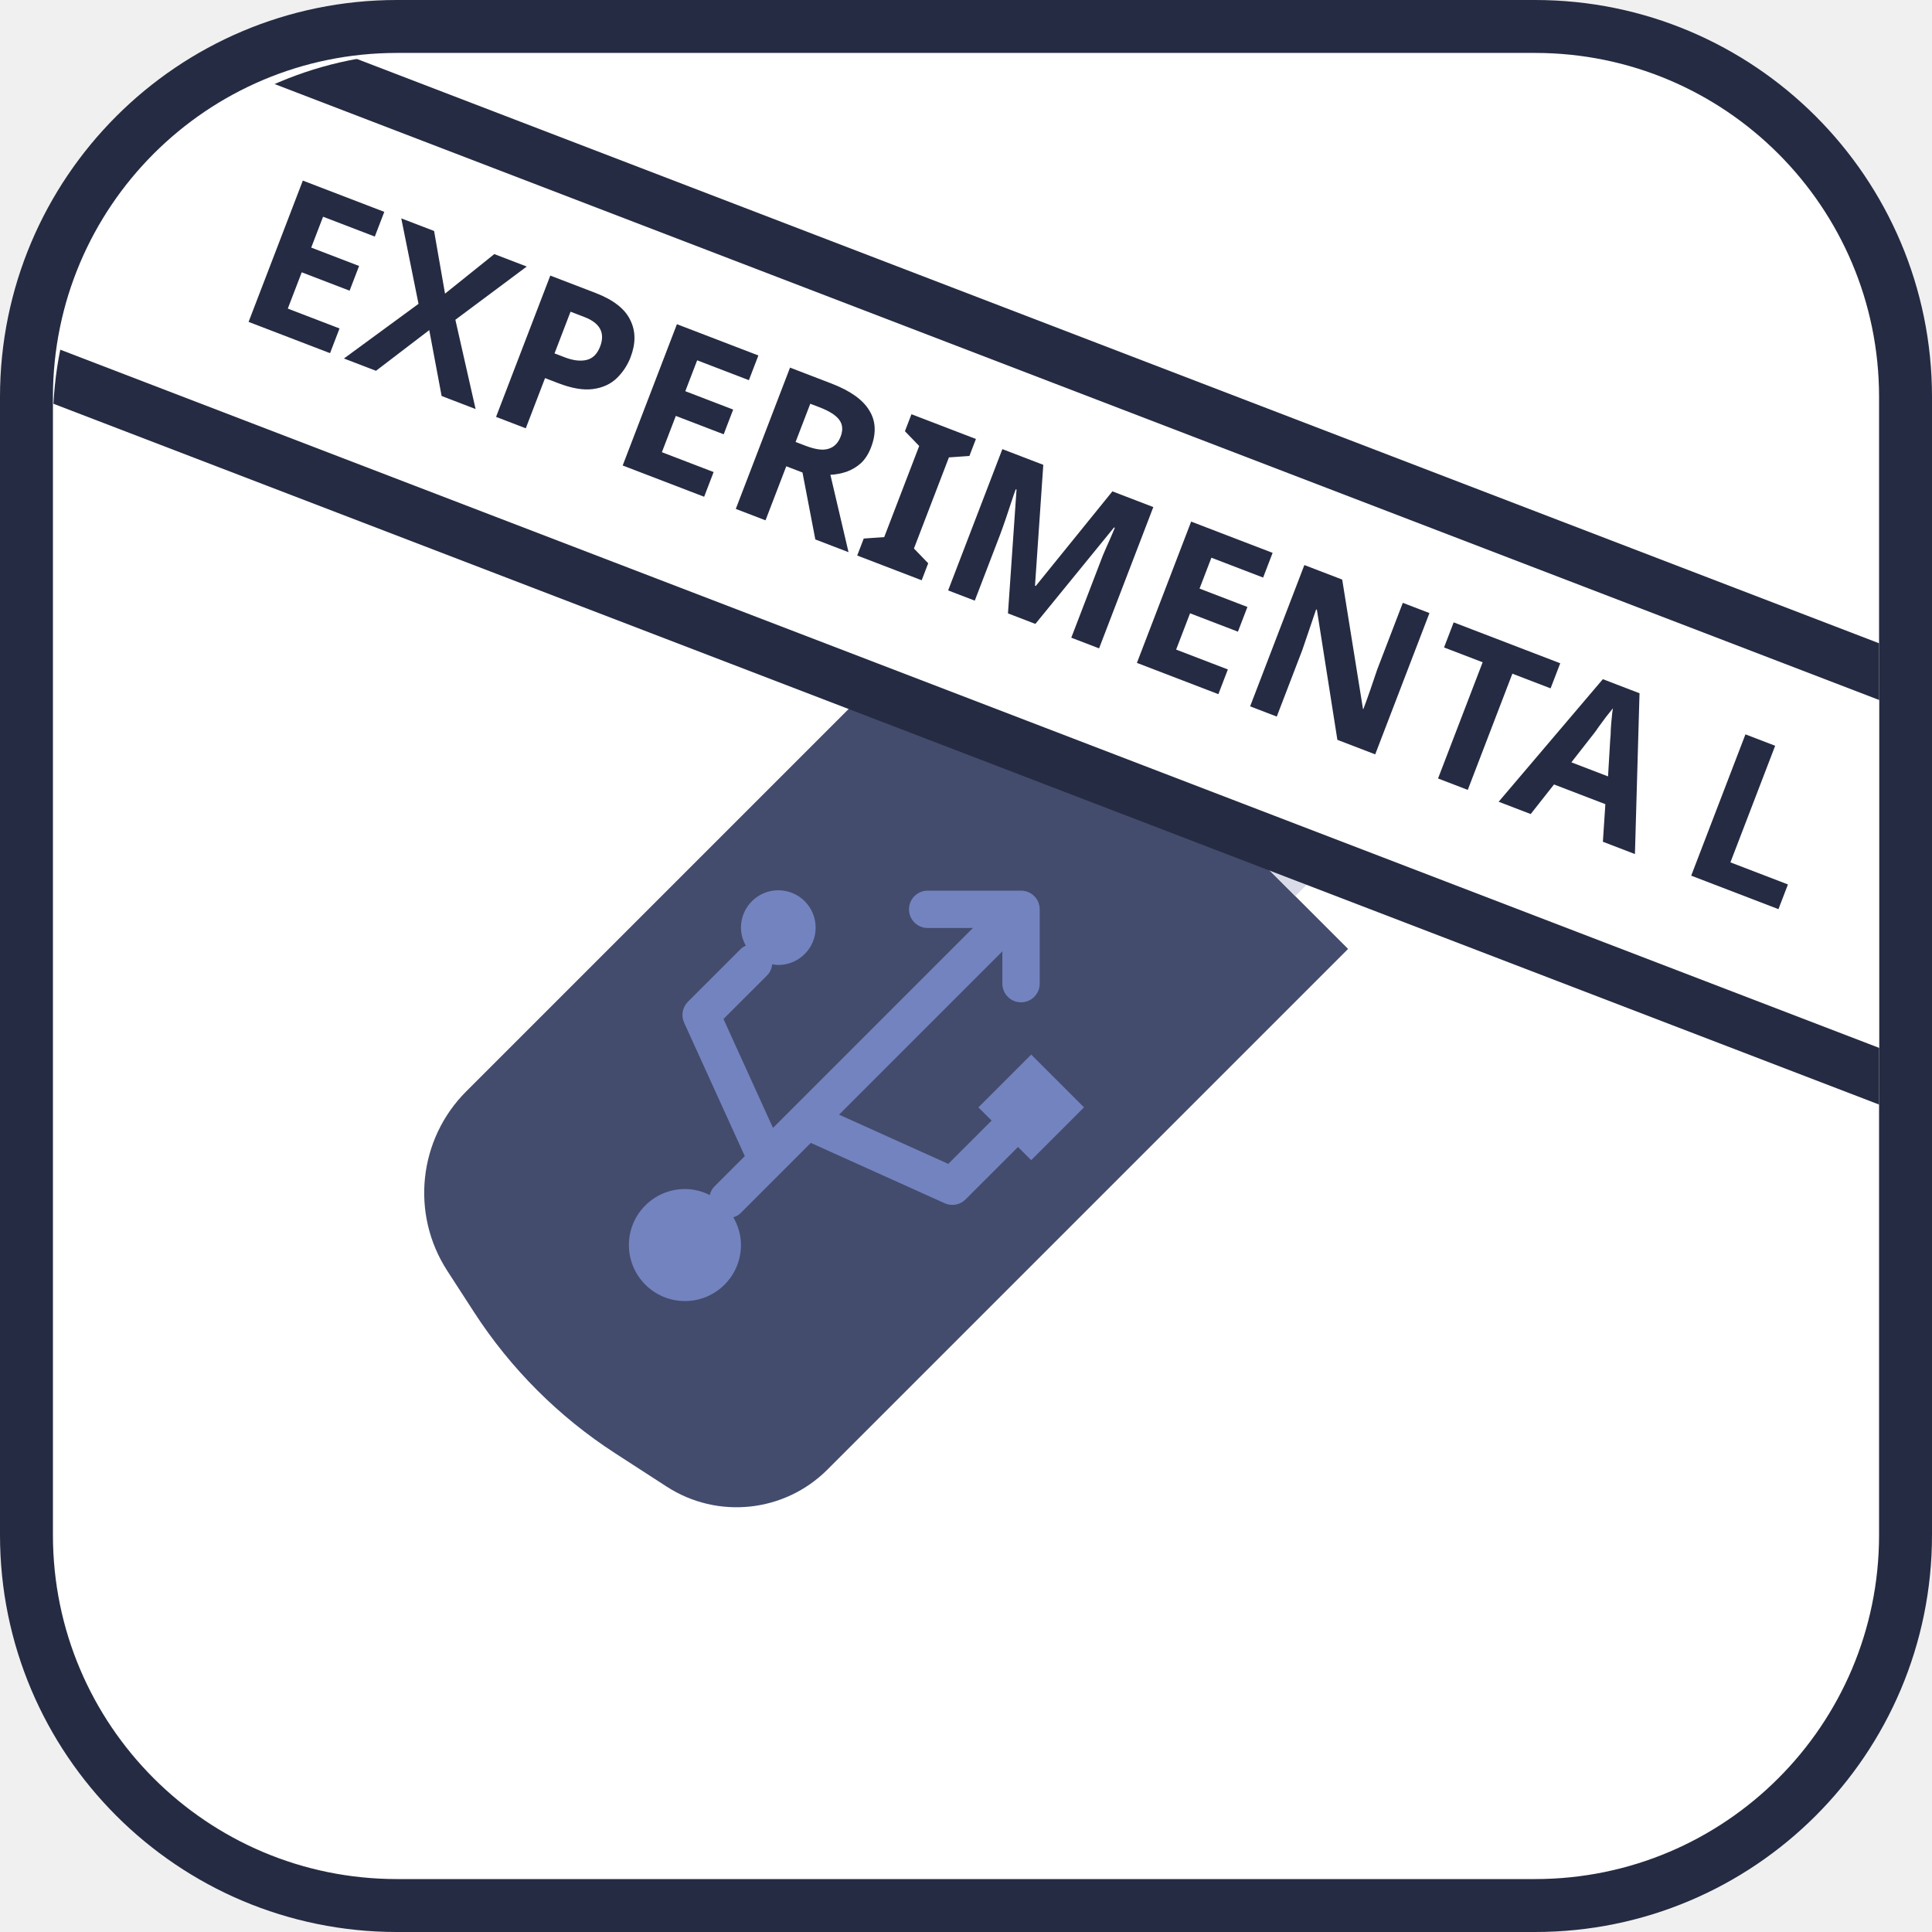
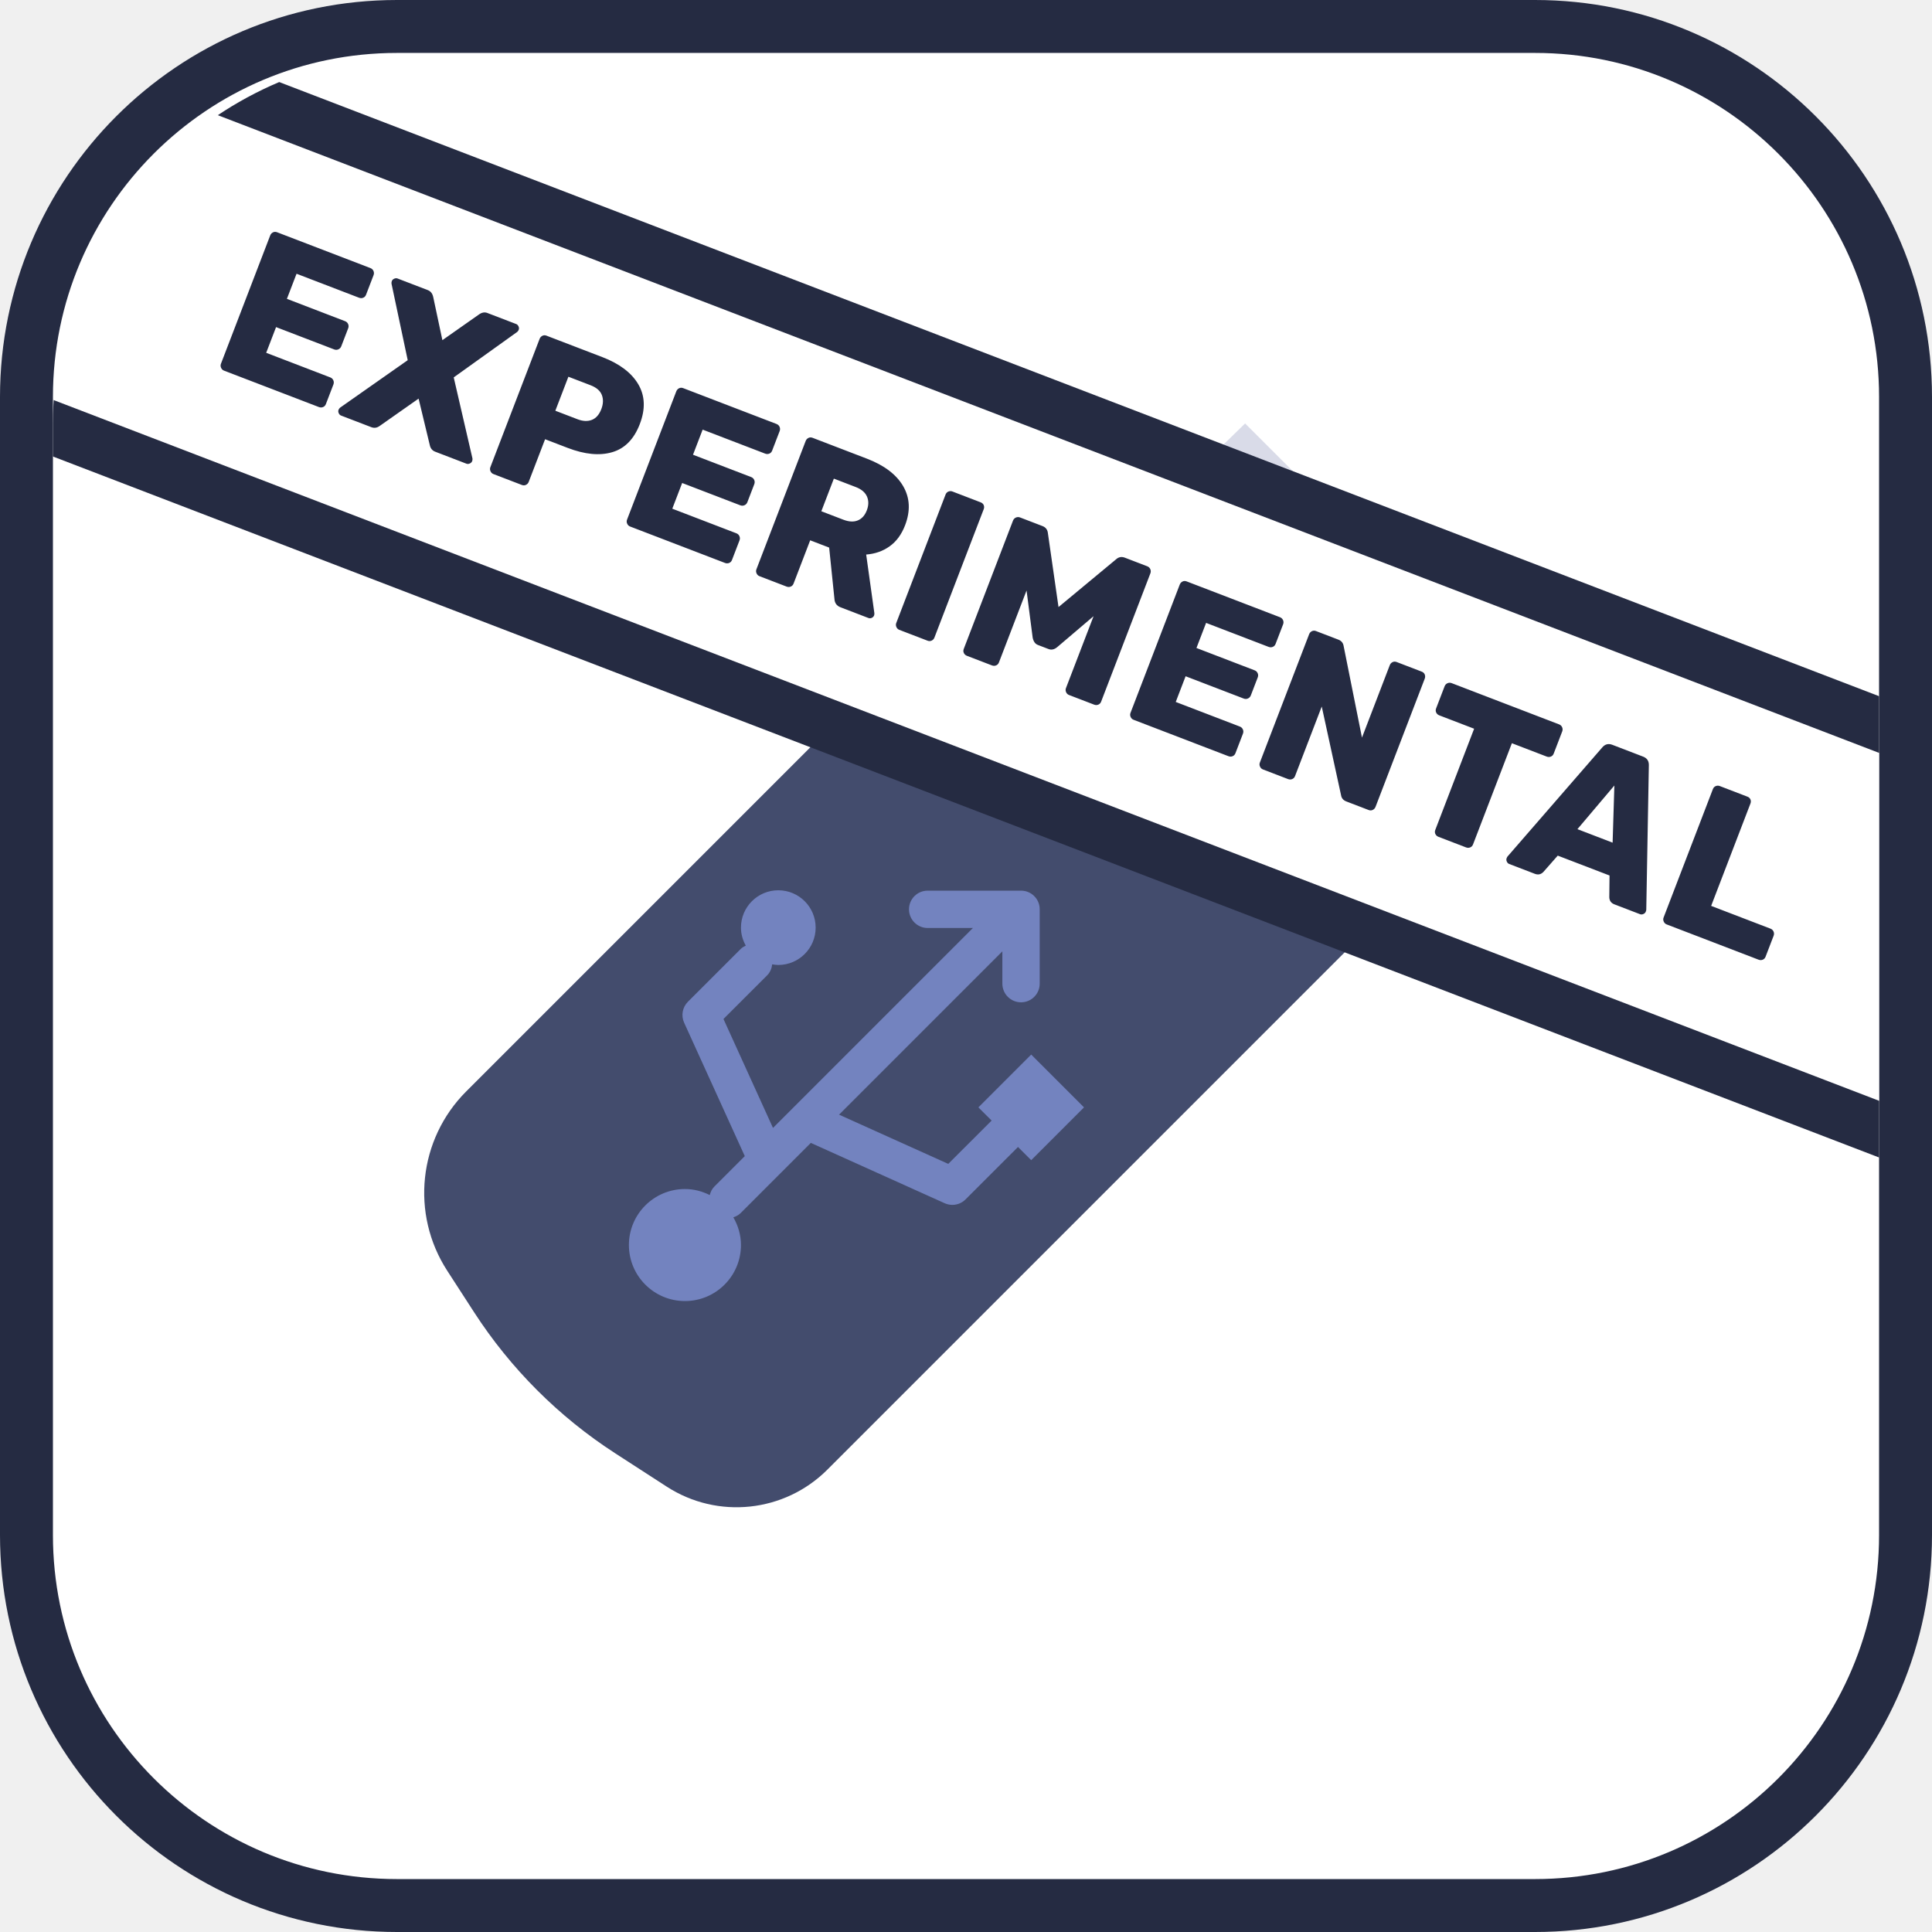
<svg xmlns="http://www.w3.org/2000/svg" xmlns:xlink="http://www.w3.org/1999/xlink" width="73px" height="73px" viewBox="0 0 73 73" version="1.1">
  <defs>
    <rect id="path-1" x="0" y="0" width="69" height="69" rx="14" />
  </defs>
  <g id="the-modern-web/web-usb" stroke="none" stroke-width="1" fill="none" fill-rule="evenodd">
    <g id="container" transform="translate(2, 2)" fill="#FFFFFF" fill-rule="nonzero" stroke="#252B42" stroke-width="2">
      <rect id="mask" x="-1" y="-1" width="71" height="71" rx="14" />
    </g>
    <g id="usb" transform="translate(16, 16)" fill-rule="nonzero">
      <path d="M9.192,40.172 L7.246,38.913 C5.11,37.531 3.292,35.713 1.91,33.577 L0.897,32.012 C-0.49,29.868 -0.191,27.046 1.615,25.239 L20.968,5.886 L34.937,19.855 L15.262,39.53 C13.643,41.148 11.114,41.416 9.192,40.172" id="Shape" fill="#434C6D" />
      <polygon id="Shape" fill="#D9DBE8" points="32.941 17.86 22.964 7.882 31.046 0 40.923 9.877" />
      <g id="Group" transform="translate(28.93177, 3.836257)" fill="#B1B4C4">
        <polygon id="Shape" points="2.014 4.046 0.019 2.051 2.014 0.055 4.009 2.051" />
        <polygon id="Shape" points="6.005 8.037 4.01 6.041 6.005 4.046 8 6.041" />
      </g>
      <path d="M24.959,25.842 L22.964,23.846 L20.968,25.842 L21.468,26.34 L21.467,26.341 L19.83,27.977 L15.703,26.117 L21.874,19.946 L21.874,21.166 C21.874,21.556 22.19,21.872 22.579,21.872 C22.97,21.872 23.285,21.556 23.285,21.166 L23.285,18.358 C23.285,17.968 22.97,17.653 22.579,17.653 L19.052,17.653 C18.662,17.653 18.346,17.968 18.346,18.358 C18.346,18.748 18.662,19.064 19.052,19.064 L20.761,19.064 L13.207,26.618 L11.336,22.502 L12.986,20.853 C13.103,20.736 13.159,20.588 13.177,20.437 C13.252,20.449 13.329,20.461 13.408,20.461 C14.187,20.461 14.819,19.828 14.819,19.05 C14.819,18.27 14.187,17.639 13.408,17.639 C12.629,17.639 11.997,18.27 11.997,19.05 C11.997,19.297 12.066,19.526 12.179,19.729 C12.112,19.762 12.045,19.8 11.989,19.855 L9.993,21.85 C9.785,22.059 9.728,22.374 9.849,22.641 L12.142,27.684 L10.991,28.835 C10.899,28.926 10.849,29.038 10.818,29.155 C10.535,29.014 10.219,28.927 9.88,28.927 C8.712,28.927 7.763,29.874 7.763,31.043 C7.763,32.212 8.712,33.16 9.88,33.16 C11.049,33.16 11.997,32.212 11.997,31.043 C11.997,30.66 11.887,30.306 11.709,29.996 C11.811,29.963 11.907,29.913 11.988,29.833 L13.504,28.316 C13.505,28.316 13.506,28.315 13.506,28.315 L14.636,27.184 L19.695,29.464 C19.787,29.505 19.886,29.526 19.985,29.526 C20.167,29.526 20.348,29.455 20.483,29.319 L22.464,27.339 L22.465,27.338 L22.964,27.837 L24.959,25.842 Z" id="Shape" fill="#7383BF" />
    </g>
    <g id="Group-2" transform="translate(2, 2)">
      <mask id="mask-2" fill="white">
        <use xlink:href="#path-1" />
      </mask>
      <g id="Mask" fill-rule="nonzero" />
      <g id="Group-3" mask="url(#mask-2)">
-         <g transform="translate(36.17947, 18.53483) rotate(21) translate(-36.17947, -18.53483) translate(-13.82053, 10.03483)">
+         <g transform="translate(36.17947, 20.53483) rotate(-339) translate(-36.17947, -20.53483) translate(-13.82053, 12.03483)">
          <rect id="Rectangle-5" stroke="#252B42" stroke-width="2" fill="#FFFFFF" fill-rule="nonzero" transform="translate(50.1362, 8.394249) rotate(-90) translate(-50.1362, -8.394249) " x="43" y="-40" width="14.272" height="96.788" />
-           <text id="EXPERIMENTAL" stroke="none" fill="none" font-family="Rubik-Bold, Rubik" font-size="8" font-weight="bold" letter-spacing="0.1">
-             <tspan x="19.406" y="11" fill="#252B42">EXPERIMENTA</tspan>
-             <tspan x="77.794" y="11" fill="#252B42">L</tspan>
-           </text>
+           <path d="M19.2,11.185 C19.147,11.185 19.1,11.165 19.06,11.125 C19.02,11.085 19,11.039 19,10.985 L19,5.793 C19,5.735 19.019,5.685 19.056,5.645 C19.093,5.605 19.141,5.585 19.2,5.585 L22.976,5.585 C23.035,5.585 23.084,5.605 23.124,5.645 C23.164,5.685 23.184,5.735 23.184,5.793 L23.184,6.585 C23.184,6.644 23.164,6.692 23.124,6.729 C23.084,6.767 23.035,6.785 22.976,6.785 L20.448,6.785 L20.448,7.801 L22.8,7.801 C22.859,7.801 22.908,7.821 22.948,7.861 C22.988,7.901 23.008,7.951 23.008,8.009 L23.008,8.737 C23.008,8.796 22.988,8.845 22.948,8.885 C22.908,8.925 22.859,8.945 22.8,8.945 L20.448,8.945 L20.448,9.985 L23.04,9.985 C23.099,9.985 23.148,10.005 23.188,10.045 C23.228,10.085 23.248,10.135 23.248,10.193 L23.248,10.985 C23.248,11.044 23.228,11.092 23.188,11.129 C23.148,11.167 23.099,11.185 23.04,11.185 L19.2,11.185 Z M23.94,11.185 C23.897,11.185 23.859,11.168 23.824,11.133 C23.789,11.099 23.772,11.06 23.772,11.017 C23.772,10.985 23.78,10.953 23.796,10.921 L25.54,8.329 L23.932,5.849 C23.916,5.817 23.908,5.785 23.908,5.753 C23.908,5.711 23.925,5.672 23.96,5.637 C23.995,5.603 24.033,5.585 24.076,5.585 L25.3,5.585 C25.417,5.585 25.513,5.644 25.588,5.761 L26.492,7.153 L27.428,5.761 C27.503,5.644 27.596,5.585 27.708,5.585 L28.876,5.585 C28.919,5.585 28.957,5.603 28.992,5.637 C29.027,5.672 29.044,5.711 29.044,5.753 C29.044,5.785 29.036,5.817 29.02,5.849 L27.396,8.313 L29.156,10.921 C29.172,10.953 29.18,10.985 29.18,11.017 C29.18,11.06 29.163,11.099 29.128,11.133 C29.093,11.168 29.055,11.185 29.012,11.185 L27.748,11.185 C27.631,11.185 27.537,11.132 27.468,11.025 L26.444,9.537 L25.444,11.025 C25.375,11.132 25.281,11.185 25.164,11.185 L23.94,11.185 Z M30.104,11.185 C30.051,11.185 30.004,11.165 29.964,11.125 C29.924,11.085 29.904,11.039 29.904,10.985 L29.904,5.793 C29.904,5.735 29.923,5.685 29.96,5.645 C29.997,5.605 30.045,5.585 30.104,5.585 L32.368,5.585 C33.061,5.585 33.605,5.743 34,6.057 C34.395,6.372 34.592,6.833 34.592,7.441 C34.592,8.049 34.395,8.504 34,8.805 C33.605,9.107 33.061,9.257 32.368,9.257 L31.456,9.257 L31.456,10.985 C31.456,11.039 31.437,11.085 31.4,11.125 C31.363,11.165 31.315,11.185 31.256,11.185 L30.104,11.185 Z M32.328,8.113 C32.547,8.113 32.719,8.056 32.844,7.941 C32.969,7.827 33.032,7.657 33.032,7.433 C33.032,7.225 32.975,7.057 32.86,6.929 C32.745,6.801 32.568,6.737 32.328,6.737 L31.432,6.737 L31.432,8.113 L32.328,8.113 Z M35.636,11.185 C35.583,11.185 35.536,11.165 35.496,11.125 C35.456,11.085 35.436,11.039 35.436,10.985 L35.436,5.793 C35.436,5.735 35.455,5.685 35.492,5.645 C35.529,5.605 35.577,5.585 35.636,5.585 L39.412,5.585 C39.471,5.585 39.52,5.605 39.56,5.645 C39.6,5.685 39.62,5.735 39.62,5.793 L39.62,6.585 C39.62,6.644 39.6,6.692 39.56,6.729 C39.52,6.767 39.471,6.785 39.412,6.785 L36.884,6.785 L36.884,7.801 L39.236,7.801 C39.295,7.801 39.344,7.821 39.384,7.861 C39.424,7.901 39.444,7.951 39.444,8.009 L39.444,8.737 C39.444,8.796 39.424,8.845 39.384,8.885 C39.344,8.925 39.295,8.945 39.236,8.945 L36.884,8.945 L36.884,9.985 L39.476,9.985 C39.535,9.985 39.584,10.005 39.624,10.045 C39.664,10.085 39.684,10.135 39.684,10.193 L39.684,10.985 C39.684,11.044 39.664,11.092 39.624,11.129 C39.584,11.167 39.535,11.185 39.476,11.185 L35.636,11.185 Z M40.872,11.185 C40.819,11.185 40.772,11.165 40.732,11.125 C40.692,11.085 40.672,11.039 40.672,10.985 L40.672,5.793 C40.672,5.735 40.691,5.685 40.728,5.645 C40.765,5.605 40.813,5.585 40.872,5.585 L43.072,5.585 C43.776,5.585 44.327,5.745 44.724,6.065 C45.121,6.385 45.32,6.836 45.32,7.417 C45.32,7.791 45.233,8.108 45.06,8.369 C44.887,8.631 44.648,8.833 44.344,8.977 L45.424,10.929 C45.44,10.961 45.448,10.991 45.448,11.017 C45.448,11.06 45.432,11.099 45.4,11.133 C45.368,11.168 45.328,11.185 45.28,11.185 L44.152,11.185 C43.997,11.185 43.888,11.113 43.824,10.969 L42.944,9.233 L42.176,9.233 L42.176,10.985 C42.176,11.044 42.156,11.092 42.116,11.129 C42.076,11.167 42.027,11.185 41.968,11.185 L40.872,11.185 Z M43.064,8.057 C43.293,8.057 43.468,8 43.588,7.885 C43.708,7.771 43.768,7.612 43.768,7.409 C43.768,7.207 43.708,7.044 43.588,6.921 C43.468,6.799 43.293,6.737 43.064,6.737 L42.176,6.737 L42.176,8.057 L43.064,8.057 Z M46.532,11.185 C46.479,11.185 46.432,11.165 46.392,11.125 C46.352,11.085 46.332,11.039 46.332,10.985 L46.332,5.785 C46.332,5.727 46.352,5.679 46.392,5.641 C46.432,5.604 46.479,5.585 46.532,5.585 L47.676,5.585 C47.735,5.585 47.783,5.604 47.82,5.641 C47.857,5.679 47.876,5.727 47.876,5.785 L47.876,10.985 C47.876,11.039 47.857,11.085 47.82,11.125 C47.783,11.165 47.735,11.185 47.676,11.185 L46.532,11.185 Z M49.272,11.185 C49.213,11.185 49.164,11.167 49.124,11.129 C49.084,11.092 49.064,11.044 49.064,10.985 L49.064,5.793 C49.064,5.735 49.084,5.685 49.124,5.645 C49.164,5.605 49.213,5.585 49.272,5.585 L50.176,5.585 C50.309,5.585 50.405,5.644 50.464,5.761 L51.84,8.225 L53.224,5.761 C53.283,5.644 53.379,5.585 53.512,5.585 L54.416,5.585 C54.475,5.585 54.524,5.605 54.564,5.645 C54.604,5.685 54.624,5.735 54.624,5.793 L54.624,10.985 C54.624,11.044 54.604,11.092 54.564,11.129 C54.524,11.167 54.475,11.185 54.416,11.185 L53.4,11.185 C53.347,11.185 53.3,11.165 53.26,11.125 C53.22,11.085 53.2,11.039 53.2,10.985 L53.2,8.073 L52.336,9.657 C52.267,9.78 52.173,9.841 52.056,9.841 L51.624,9.841 C51.517,9.841 51.424,9.78 51.344,9.657 L50.488,8.073 L50.488,10.985 C50.488,11.044 50.468,11.092 50.428,11.129 C50.388,11.167 50.339,11.185 50.28,11.185 L49.272,11.185 Z M56.012,11.185 C55.959,11.185 55.912,11.165 55.872,11.125 C55.832,11.085 55.812,11.039 55.812,10.985 L55.812,5.793 C55.812,5.735 55.831,5.685 55.868,5.645 C55.905,5.605 55.953,5.585 56.012,5.585 L59.788,5.585 C59.847,5.585 59.896,5.605 59.936,5.645 C59.976,5.685 59.996,5.735 59.996,5.793 L59.996,6.585 C59.996,6.644 59.976,6.692 59.936,6.729 C59.896,6.767 59.847,6.785 59.788,6.785 L57.26,6.785 L57.26,7.801 L59.612,7.801 C59.671,7.801 59.72,7.821 59.76,7.861 C59.8,7.901 59.82,7.951 59.82,8.009 L59.82,8.737 C59.82,8.796 59.8,8.845 59.76,8.885 C59.72,8.925 59.671,8.945 59.612,8.945 L57.26,8.945 L57.26,9.985 L59.852,9.985 C59.911,9.985 59.96,10.005 60,10.045 C60.04,10.085 60.06,10.135 60.06,10.193 L60.06,10.985 C60.06,11.044 60.04,11.092 60,11.129 C59.96,11.167 59.911,11.185 59.852,11.185 L56.012,11.185 Z M61.248,11.185 C61.195,11.185 61.148,11.165 61.108,11.125 C61.068,11.085 61.048,11.039 61.048,10.985 L61.048,5.793 C61.048,5.735 61.067,5.685 61.104,5.645 C61.141,5.605 61.189,5.585 61.248,5.585 L62.152,5.585 C62.275,5.585 62.365,5.636 62.424,5.737 L64.312,8.721 L64.312,5.793 C64.312,5.735 64.331,5.685 64.368,5.645 C64.405,5.605 64.453,5.585 64.512,5.585 L65.528,5.585 C65.587,5.585 65.635,5.605 65.672,5.645 C65.709,5.685 65.728,5.735 65.728,5.793 L65.728,10.977 C65.728,11.036 65.709,11.085 65.672,11.125 C65.635,11.165 65.587,11.185 65.528,11.185 L64.624,11.185 C64.501,11.185 64.411,11.135 64.352,11.033 L62.472,8.169 L62.472,10.985 C62.472,11.044 62.452,11.092 62.412,11.129 C62.372,11.167 62.323,11.185 62.264,11.185 L61.248,11.185 Z M68.356,11.185 C68.297,11.185 68.248,11.167 68.208,11.129 C68.168,11.092 68.148,11.044 68.148,10.985 L68.148,6.889 L66.74,6.889 C66.681,6.889 66.632,6.871 66.592,6.833 C66.552,6.796 66.532,6.748 66.532,6.689 L66.532,5.793 C66.532,5.735 66.552,5.685 66.592,5.645 C66.632,5.605 66.681,5.585 66.74,5.585 L71.084,5.585 C71.143,5.585 71.192,5.605 71.232,5.645 C71.272,5.685 71.292,5.735 71.292,5.793 L71.292,6.689 C71.292,6.748 71.272,6.796 71.232,6.833 C71.192,6.871 71.143,6.889 71.084,6.889 L69.676,6.889 L69.676,10.985 C69.676,11.044 69.656,11.092 69.616,11.129 C69.576,11.167 69.527,11.185 69.468,11.185 L68.356,11.185 Z M71.216,11.185 C71.173,11.185 71.135,11.168 71.1,11.133 C71.065,11.099 71.048,11.06 71.048,11.017 C71.048,10.985 71.051,10.961 71.056,10.945 L72.92,5.817 C72.973,5.663 73.08,5.585 73.24,5.585 L74.488,5.585 C74.648,5.585 74.755,5.663 74.808,5.817 L76.672,10.945 C76.677,10.961 76.68,10.985 76.68,11.017 C76.68,11.06 76.663,11.099 76.628,11.133 C76.593,11.168 76.555,11.185 76.512,11.185 L75.472,11.185 C75.344,11.185 75.253,11.127 75.2,11.009 L74.912,10.233 L72.816,10.233 L72.528,11.009 C72.475,11.127 72.384,11.185 72.256,11.185 L71.216,11.185 Z M73.152,9.033 L74.576,9.033 L73.864,6.993 L73.152,9.033 Z M77.588,11.185 C77.535,11.185 77.488,11.165 77.448,11.125 C77.408,11.085 77.388,11.039 77.388,10.985 L77.388,5.785 C77.388,5.727 77.408,5.679 77.448,5.641 C77.488,5.604 77.535,5.585 77.588,5.585 L78.708,5.585 C78.767,5.585 78.815,5.604 78.852,5.641 C78.889,5.679 78.908,5.727 78.908,5.785 L78.908,9.929 L81.308,9.929 C81.367,9.929 81.416,9.949 81.456,9.989 C81.496,10.029 81.516,10.079 81.516,10.137 L81.516,10.985 C81.516,11.044 81.496,11.092 81.456,11.129 C81.416,11.167 81.367,11.185 81.308,11.185 L77.588,11.185 Z" id="EXPERIMENTAL" stroke="none" fill="#252B42" fill-rule="evenodd" />
        </g>
      </g>
    </g>
  </g>
</svg>
